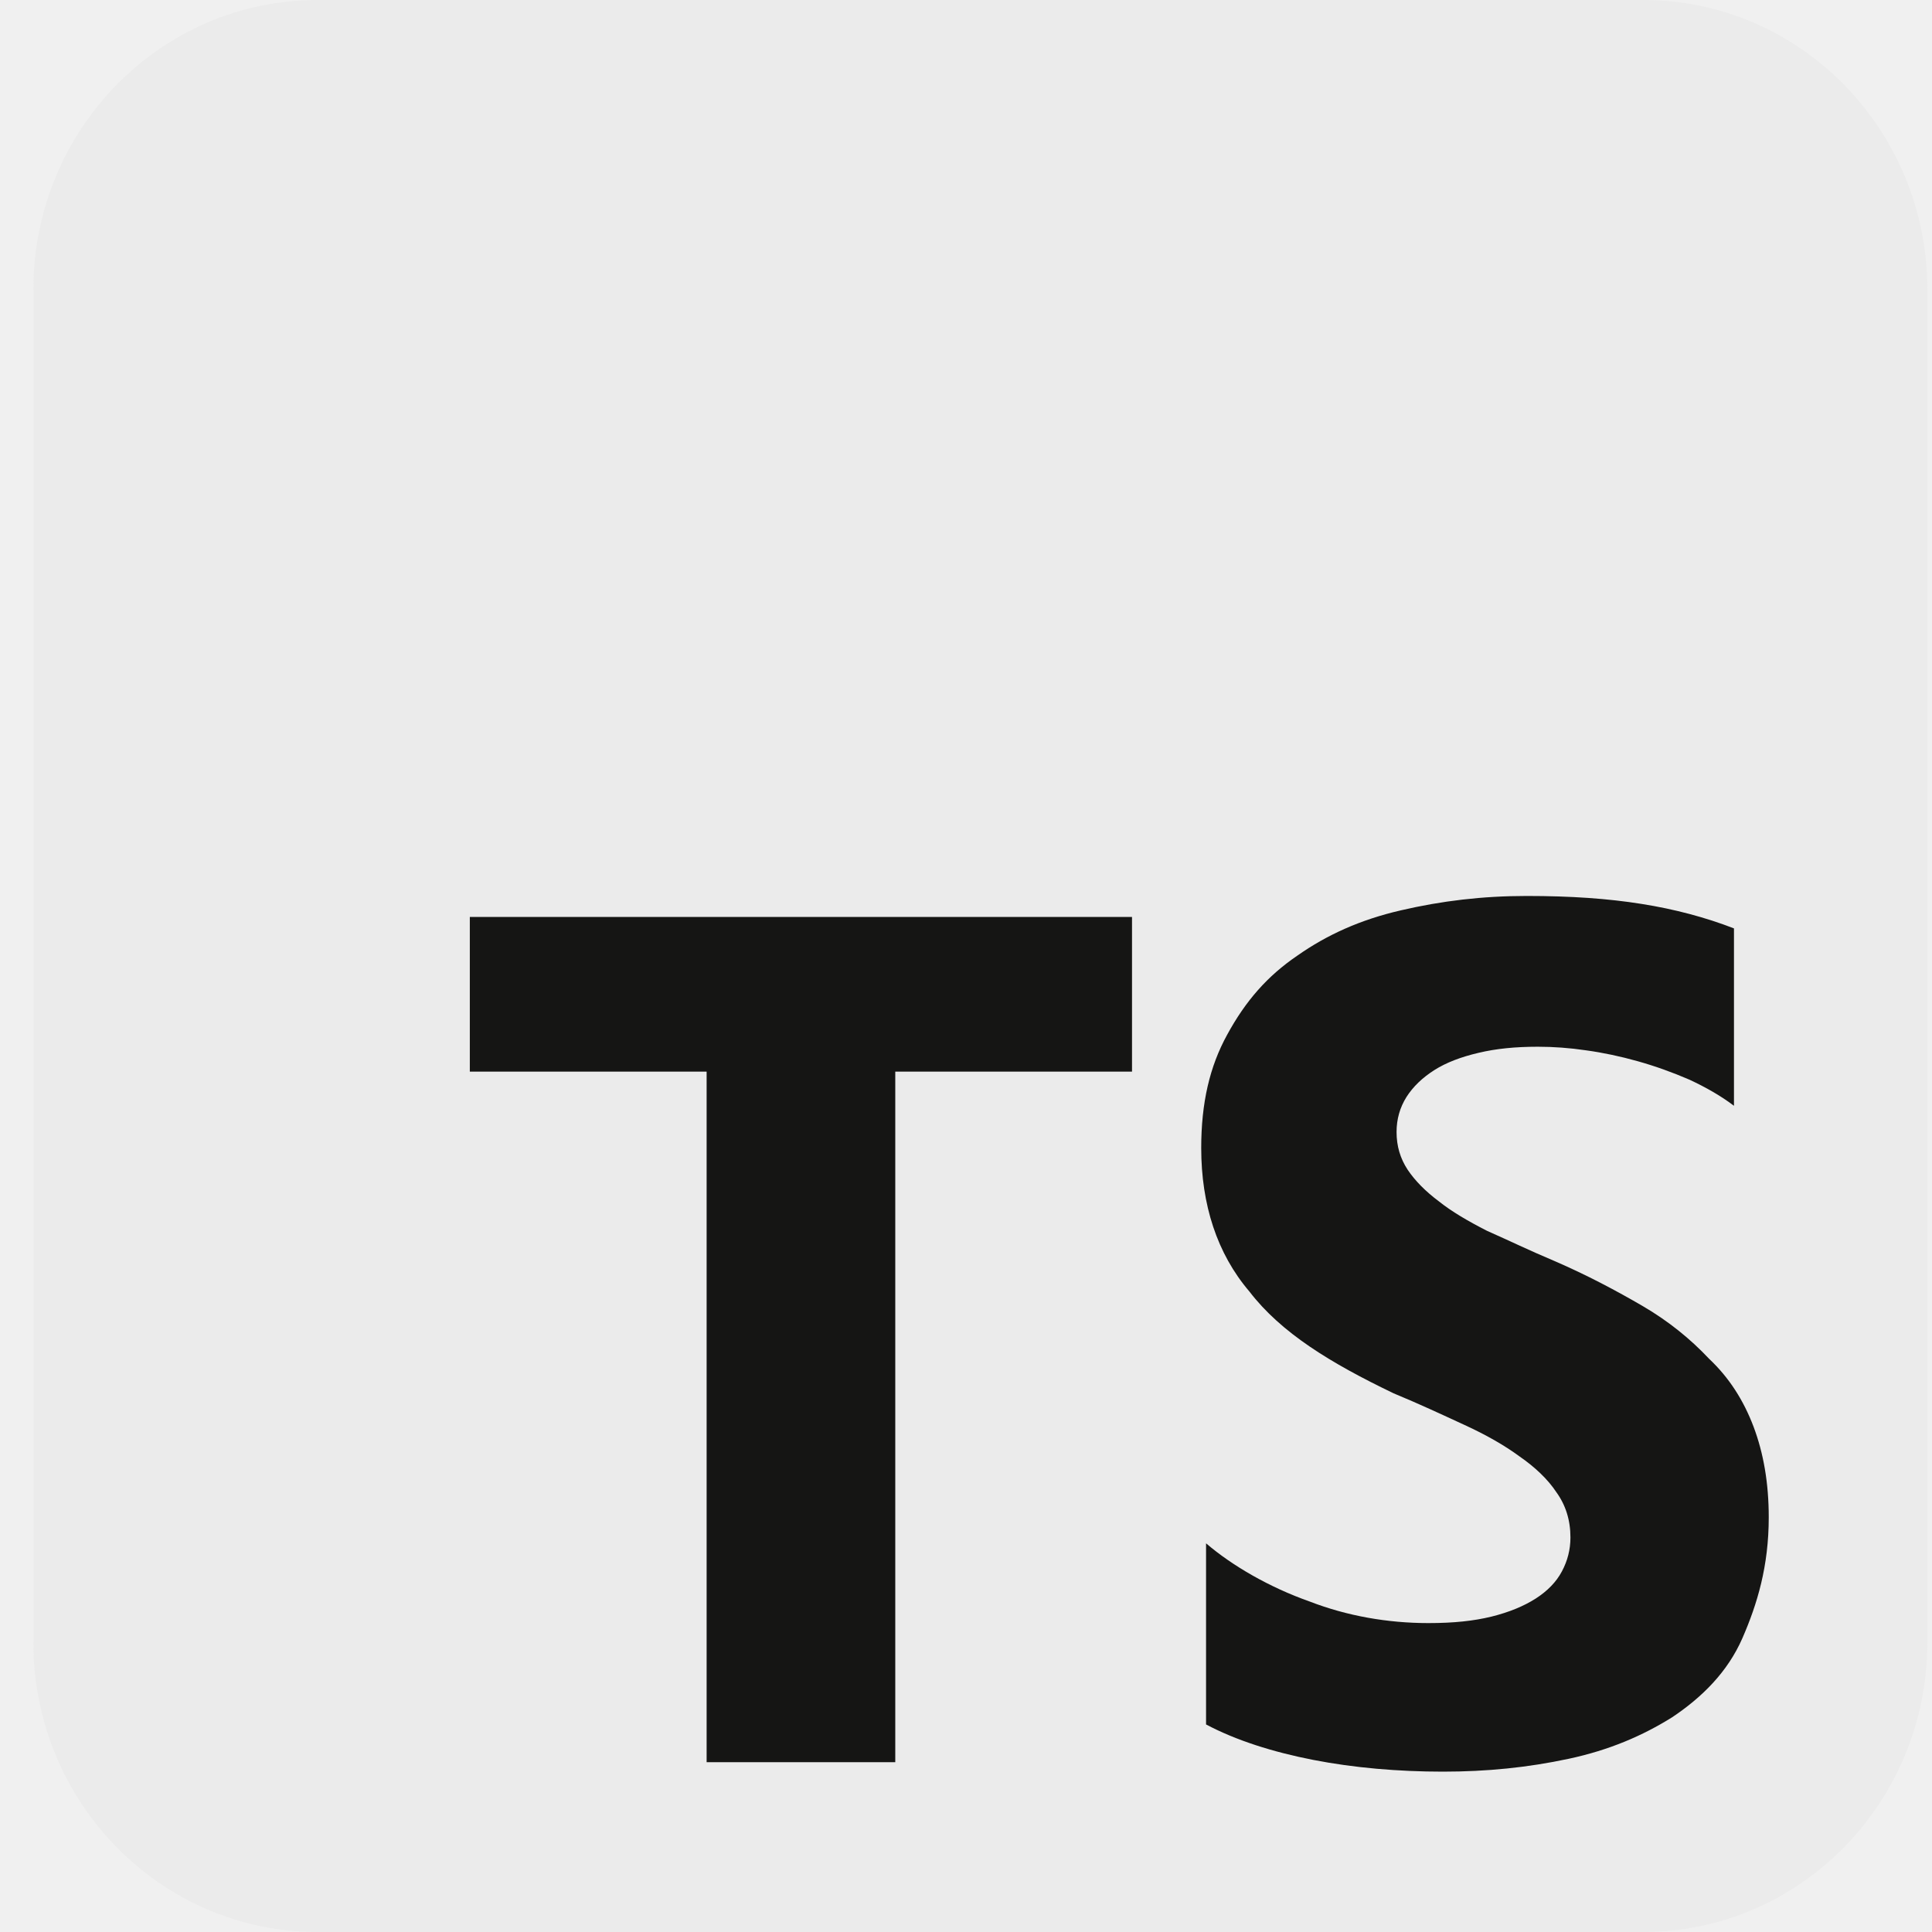
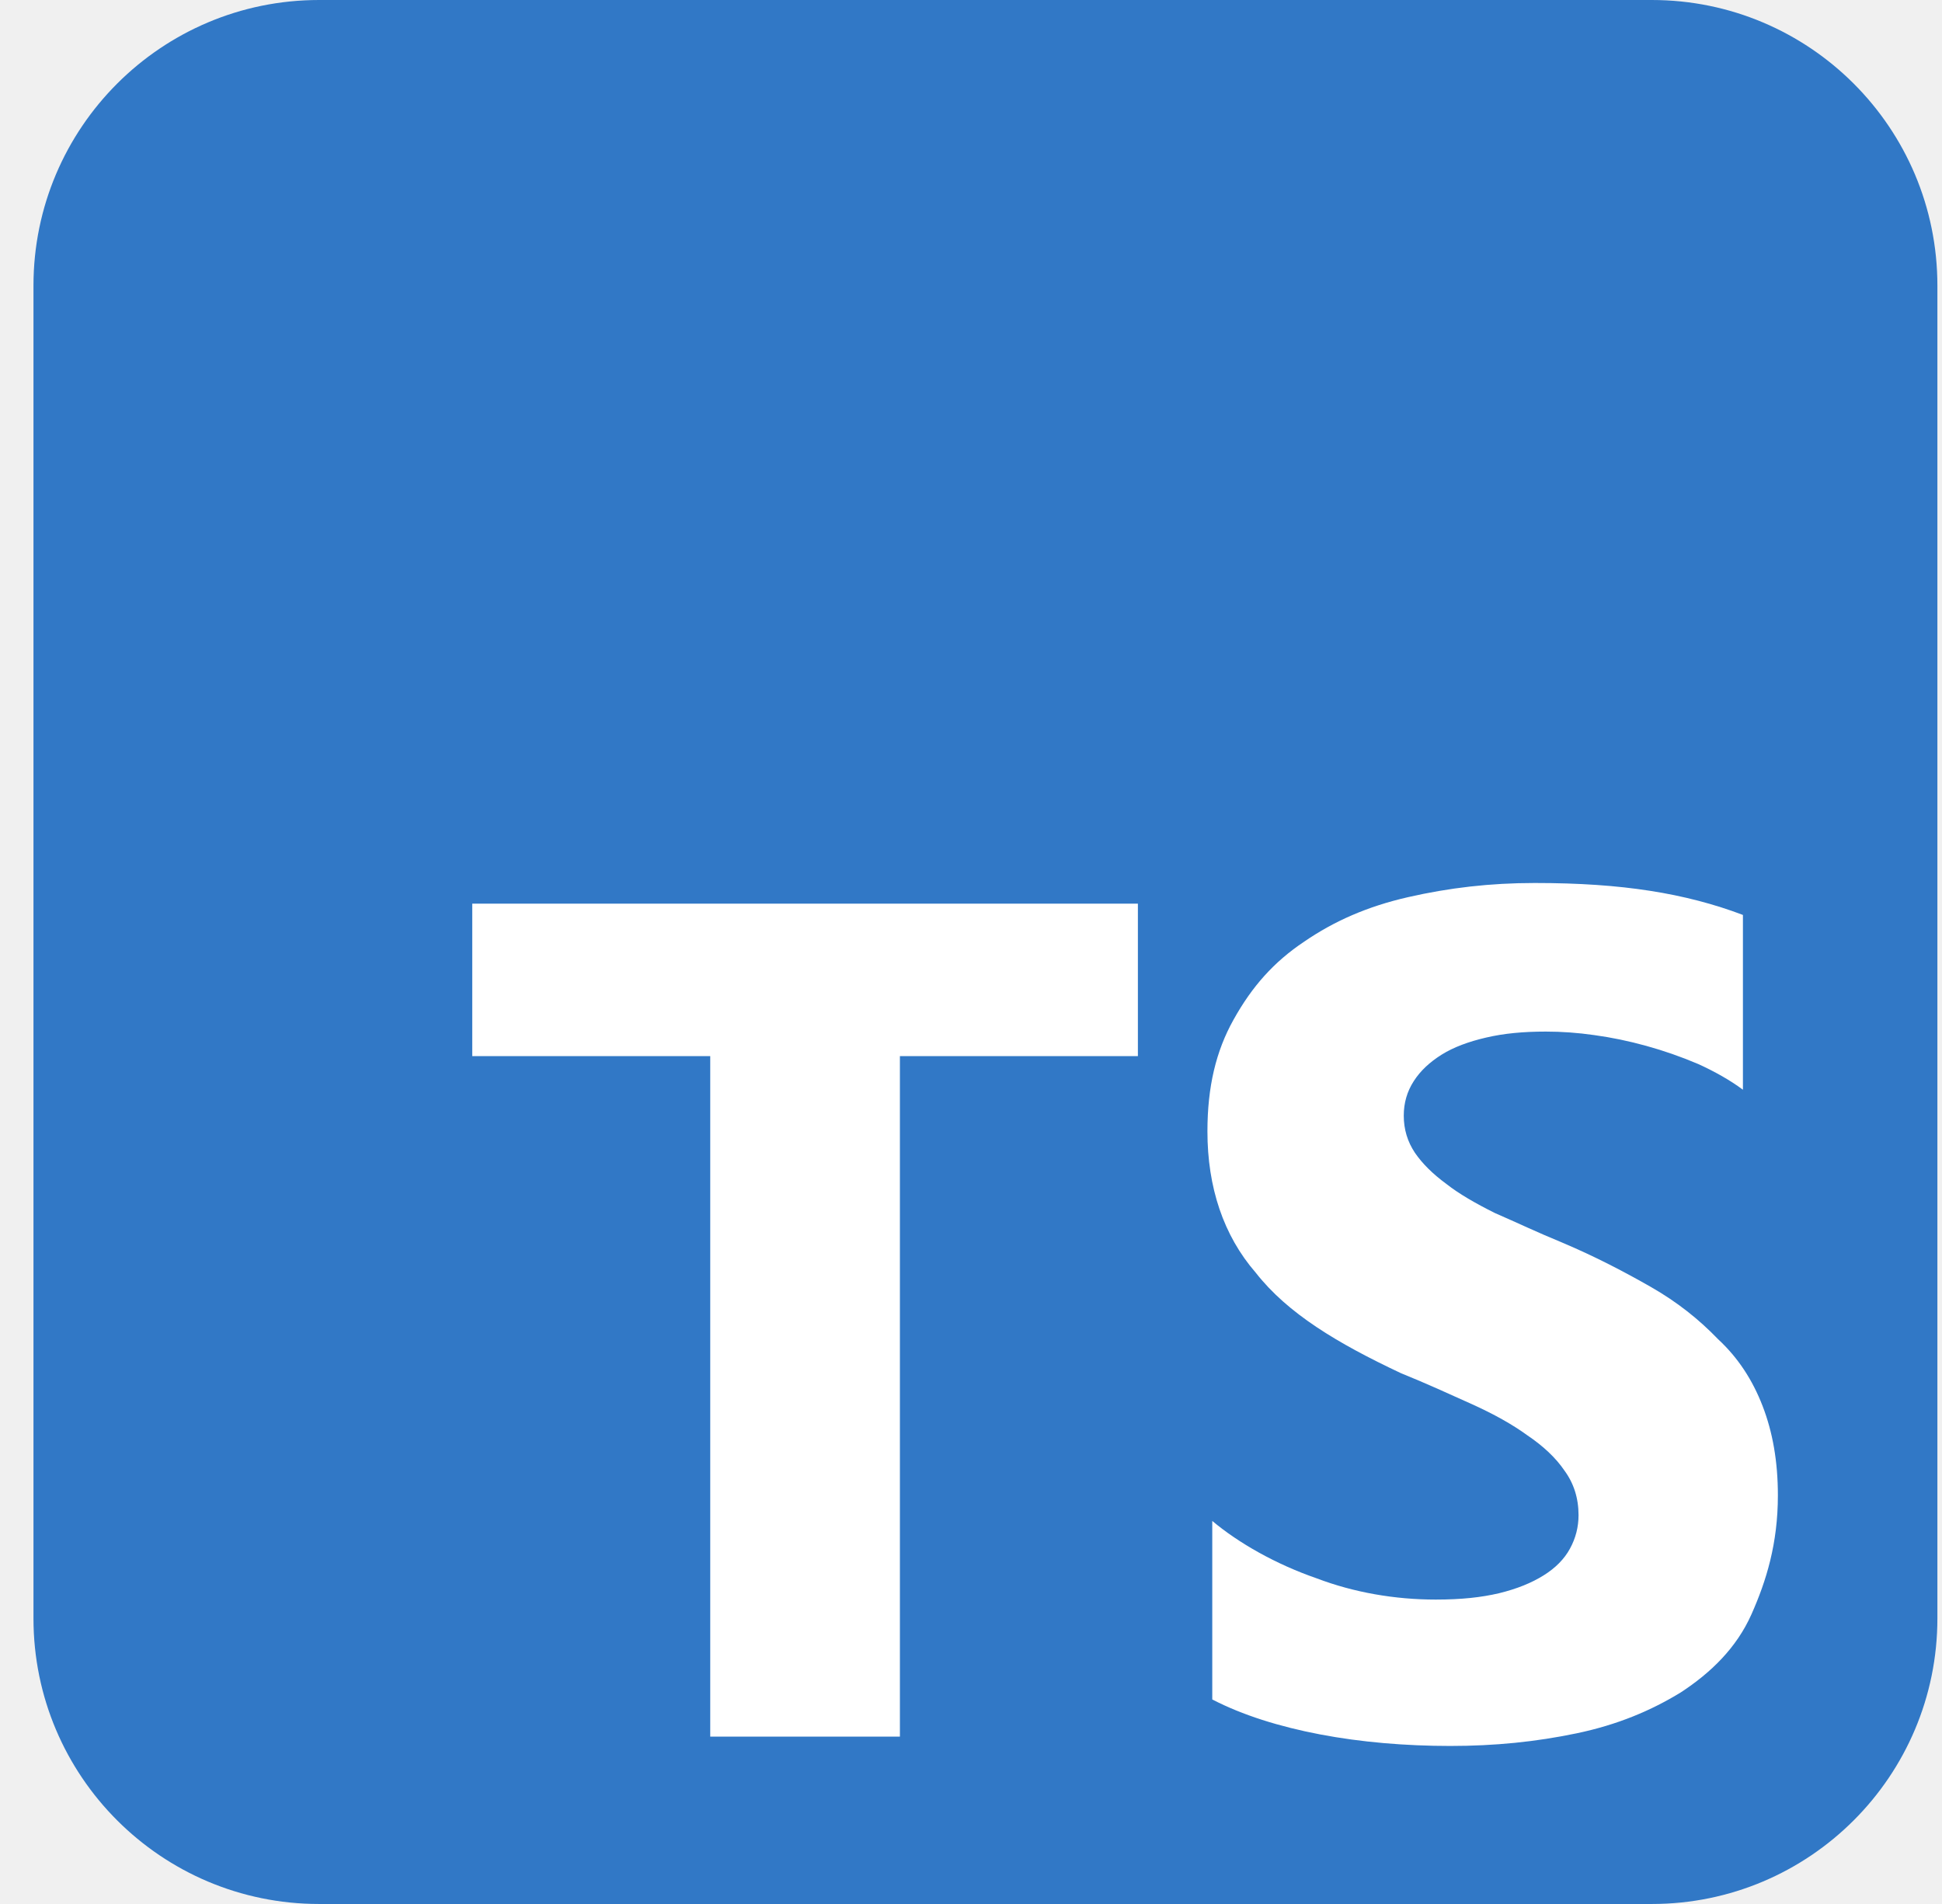
- <svg xmlns="http://www.w3.org/2000/svg" width="28" height="28" viewBox="0 0 28 28" fill="none">
-   <g clip-path="url(#clip0_26_254)">
-     <mask id="mask0_26_254" style="mask-type:luminance" maskUnits="userSpaceOnUse" x="0" y="0" width="28" height="28">
-       <path d="M27.933 0H0.483V28H27.933V0Z" fill="white" />
-     </mask>
-     <g mask="url(#mask0_26_254)">
-       <path d="M23.816 0H4.6C2.326 0 0.483 1.88 0.483 4.2V23.8C0.483 26.12 2.326 28 4.6 28H23.816C26.09 28 27.933 26.12 27.933 23.8V4.2C27.933 1.88 26.09 0 23.816 0Z" fill="#EBEBEB" />
-       <path d="M12.975 15.531H16.406V13.289H6.809V15.531H10.241V25.539H12.975V15.531ZM17.479 24.992C17.913 25.222 18.444 25.391 19.033 25.506C19.623 25.621 20.267 25.676 20.91 25.676C21.553 25.676 22.143 25.616 22.733 25.49C23.323 25.364 23.805 25.156 24.234 24.888C24.668 24.598 25.038 24.232 25.253 23.74C25.467 23.248 25.634 22.701 25.634 21.99C25.634 21.492 25.558 21.06 25.414 20.677C25.269 20.294 25.06 19.966 24.77 19.693C24.497 19.403 24.18 19.146 23.805 18.927C23.43 18.709 23.001 18.479 22.518 18.271C22.165 18.123 21.875 17.981 21.553 17.839C21.274 17.697 21.033 17.555 20.856 17.413C20.658 17.265 20.508 17.112 20.401 16.953C20.293 16.789 20.24 16.609 20.24 16.406C20.24 16.22 20.288 16.051 20.384 15.898C20.482 15.745 20.615 15.619 20.787 15.509C20.958 15.4 21.173 15.318 21.43 15.258C21.682 15.198 21.961 15.17 22.288 15.17C22.513 15.17 22.749 15.187 22.985 15.222C23.232 15.256 23.483 15.309 23.735 15.38C23.987 15.451 24.234 15.539 24.486 15.648C24.722 15.758 24.942 15.883 25.13 16.026V13.455C24.722 13.297 24.272 13.176 23.789 13.1C23.306 13.023 22.77 12.985 22.127 12.985C21.484 12.985 20.894 13.056 20.304 13.193C19.714 13.329 19.232 13.548 18.803 13.849C18.369 14.144 18.052 14.505 17.784 14.998C17.532 15.457 17.409 15.982 17.409 16.638C17.409 17.458 17.639 18.169 18.106 18.716C18.567 19.318 19.285 19.755 20.197 20.193C20.567 20.346 20.894 20.499 21.215 20.647C21.537 20.794 21.805 20.948 22.02 21.106C22.25 21.265 22.433 21.44 22.556 21.626C22.69 21.811 22.76 22.03 22.76 22.282C22.76 22.457 22.718 22.621 22.636 22.774C22.555 22.927 22.427 23.058 22.256 23.168C22.084 23.277 21.875 23.365 21.612 23.43C21.36 23.491 21.076 23.523 20.701 23.523C20.111 23.523 19.521 23.419 18.985 23.212C18.395 23.004 17.859 22.692 17.479 22.367V24.992Z" fill="#151514" />
-     </g>
+ <svg xmlns="http://www.w3.org/2000/svg" viewBox="0 0 51 50" fill="none">
+   <g clip-path="url(#clip0_1479_21433)">
+     <path d="M43.379 0H8.379C4.237 0 0.879 3.358 0.879 7.5V42.5C0.879 46.642 4.237 50 8.379 50H43.379C47.521 50 50.879 46.642 50.879 42.5V7.5C50.879 3.358 47.521 0 43.379 0Z" fill="#3178C6" />
+     <path d="M23.633 27.734H29.883V23.73H12.402V27.734H18.652V45.605H23.633V27.734ZM31.836 44.629C32.627 45.039 33.594 45.342 34.668 45.547C35.742 45.752 36.914 45.85 38.086 45.85C39.258 45.85 40.332 45.742 41.406 45.518C42.48 45.293 43.359 44.922 44.141 44.443C44.932 43.926 45.605 43.272 45.996 42.393C46.387 41.514 46.69 40.537 46.69 39.268C46.69 38.379 46.553 37.607 46.289 36.924C46.025 36.24 45.645 35.654 45.117 35.166C44.619 34.648 44.043 34.19 43.359 33.799C42.676 33.408 41.895 32.998 41.016 32.627C40.371 32.363 39.844 32.109 39.258 31.855C38.75 31.602 38.31 31.348 37.988 31.094C37.627 30.83 37.353 30.557 37.158 30.273C36.963 29.98 36.865 29.658 36.865 29.297C36.865 28.965 36.952 28.662 37.129 28.389C37.306 28.115 37.549 27.891 37.861 27.695C38.174 27.5 38.565 27.354 39.033 27.246C39.492 27.139 40 27.09 40.596 27.09C41.006 27.09 41.435 27.12 41.865 27.182C42.315 27.243 42.773 27.338 43.232 27.465C43.691 27.592 44.141 27.748 44.6 27.943C45.029 28.139 45.43 28.363 45.772 28.617V24.027C45.029 23.744 44.209 23.529 43.33 23.393C42.451 23.256 41.475 23.188 40.303 23.188C39.131 23.188 38.057 23.314 36.982 23.559C35.908 23.803 35.029 24.193 34.248 24.73C33.457 25.258 32.881 25.902 32.393 26.781C31.934 27.602 31.709 28.539 31.709 29.711C31.709 31.176 32.129 32.445 32.978 33.422C33.818 34.496 35.127 35.277 36.787 36.059C37.461 36.332 38.057 36.605 38.643 36.869C39.228 37.133 39.717 37.406 40.107 37.69C40.527 37.973 40.859 38.285 41.084 38.617C41.328 38.949 41.455 39.34 41.455 39.789C41.455 40.102 41.379 40.395 41.23 40.668C41.082 40.941 40.85 41.176 40.537 41.371C40.225 41.566 39.844 41.723 39.365 41.84C38.906 41.947 38.389 42.006 37.705 42.006C36.631 42.006 35.557 41.82 34.58 41.449C33.506 41.078 32.529 40.522 31.836 39.941V44.629Z" fill="white" />
  </g>
  <defs>
-     <clipPath id="clip0_26_254">
-       <rect width="28" height="28" fill="white" />
+     <clipPath id="clip0_1479_21433">
+       <rect width="50" height="50" fill="white" transform="translate(0.878906)" />
    </clipPath>
  </defs>
</svg>
